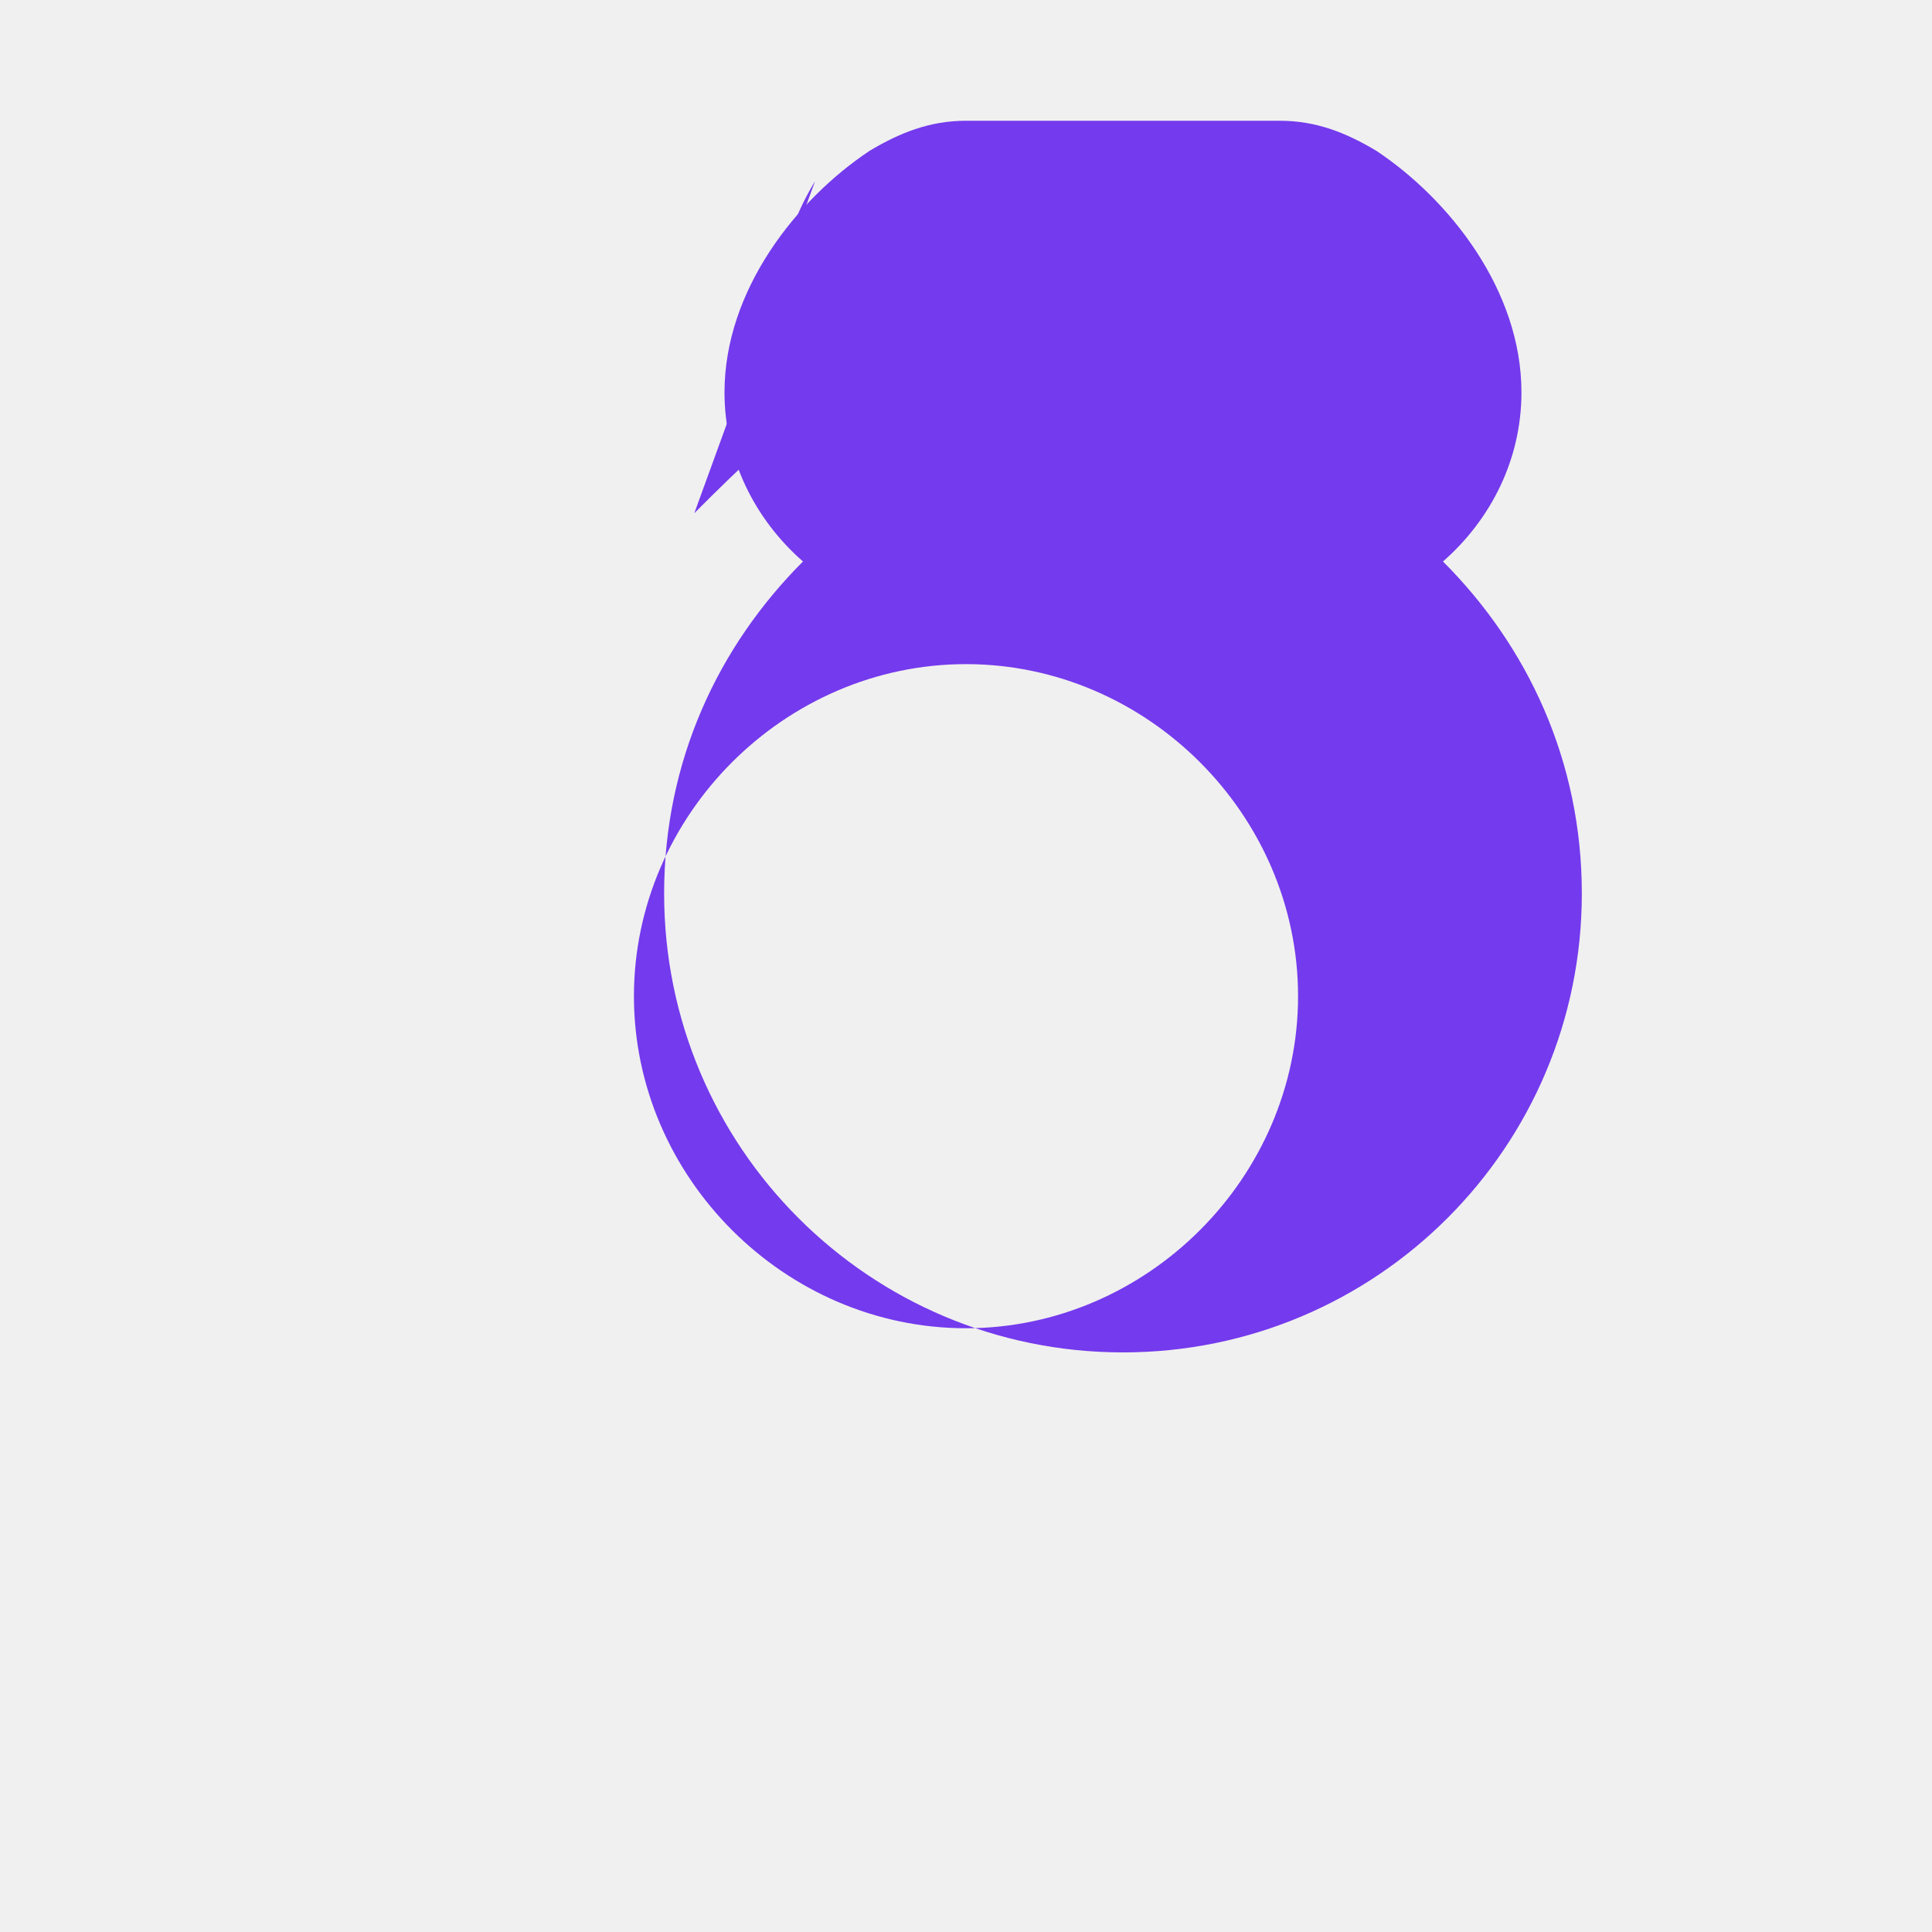
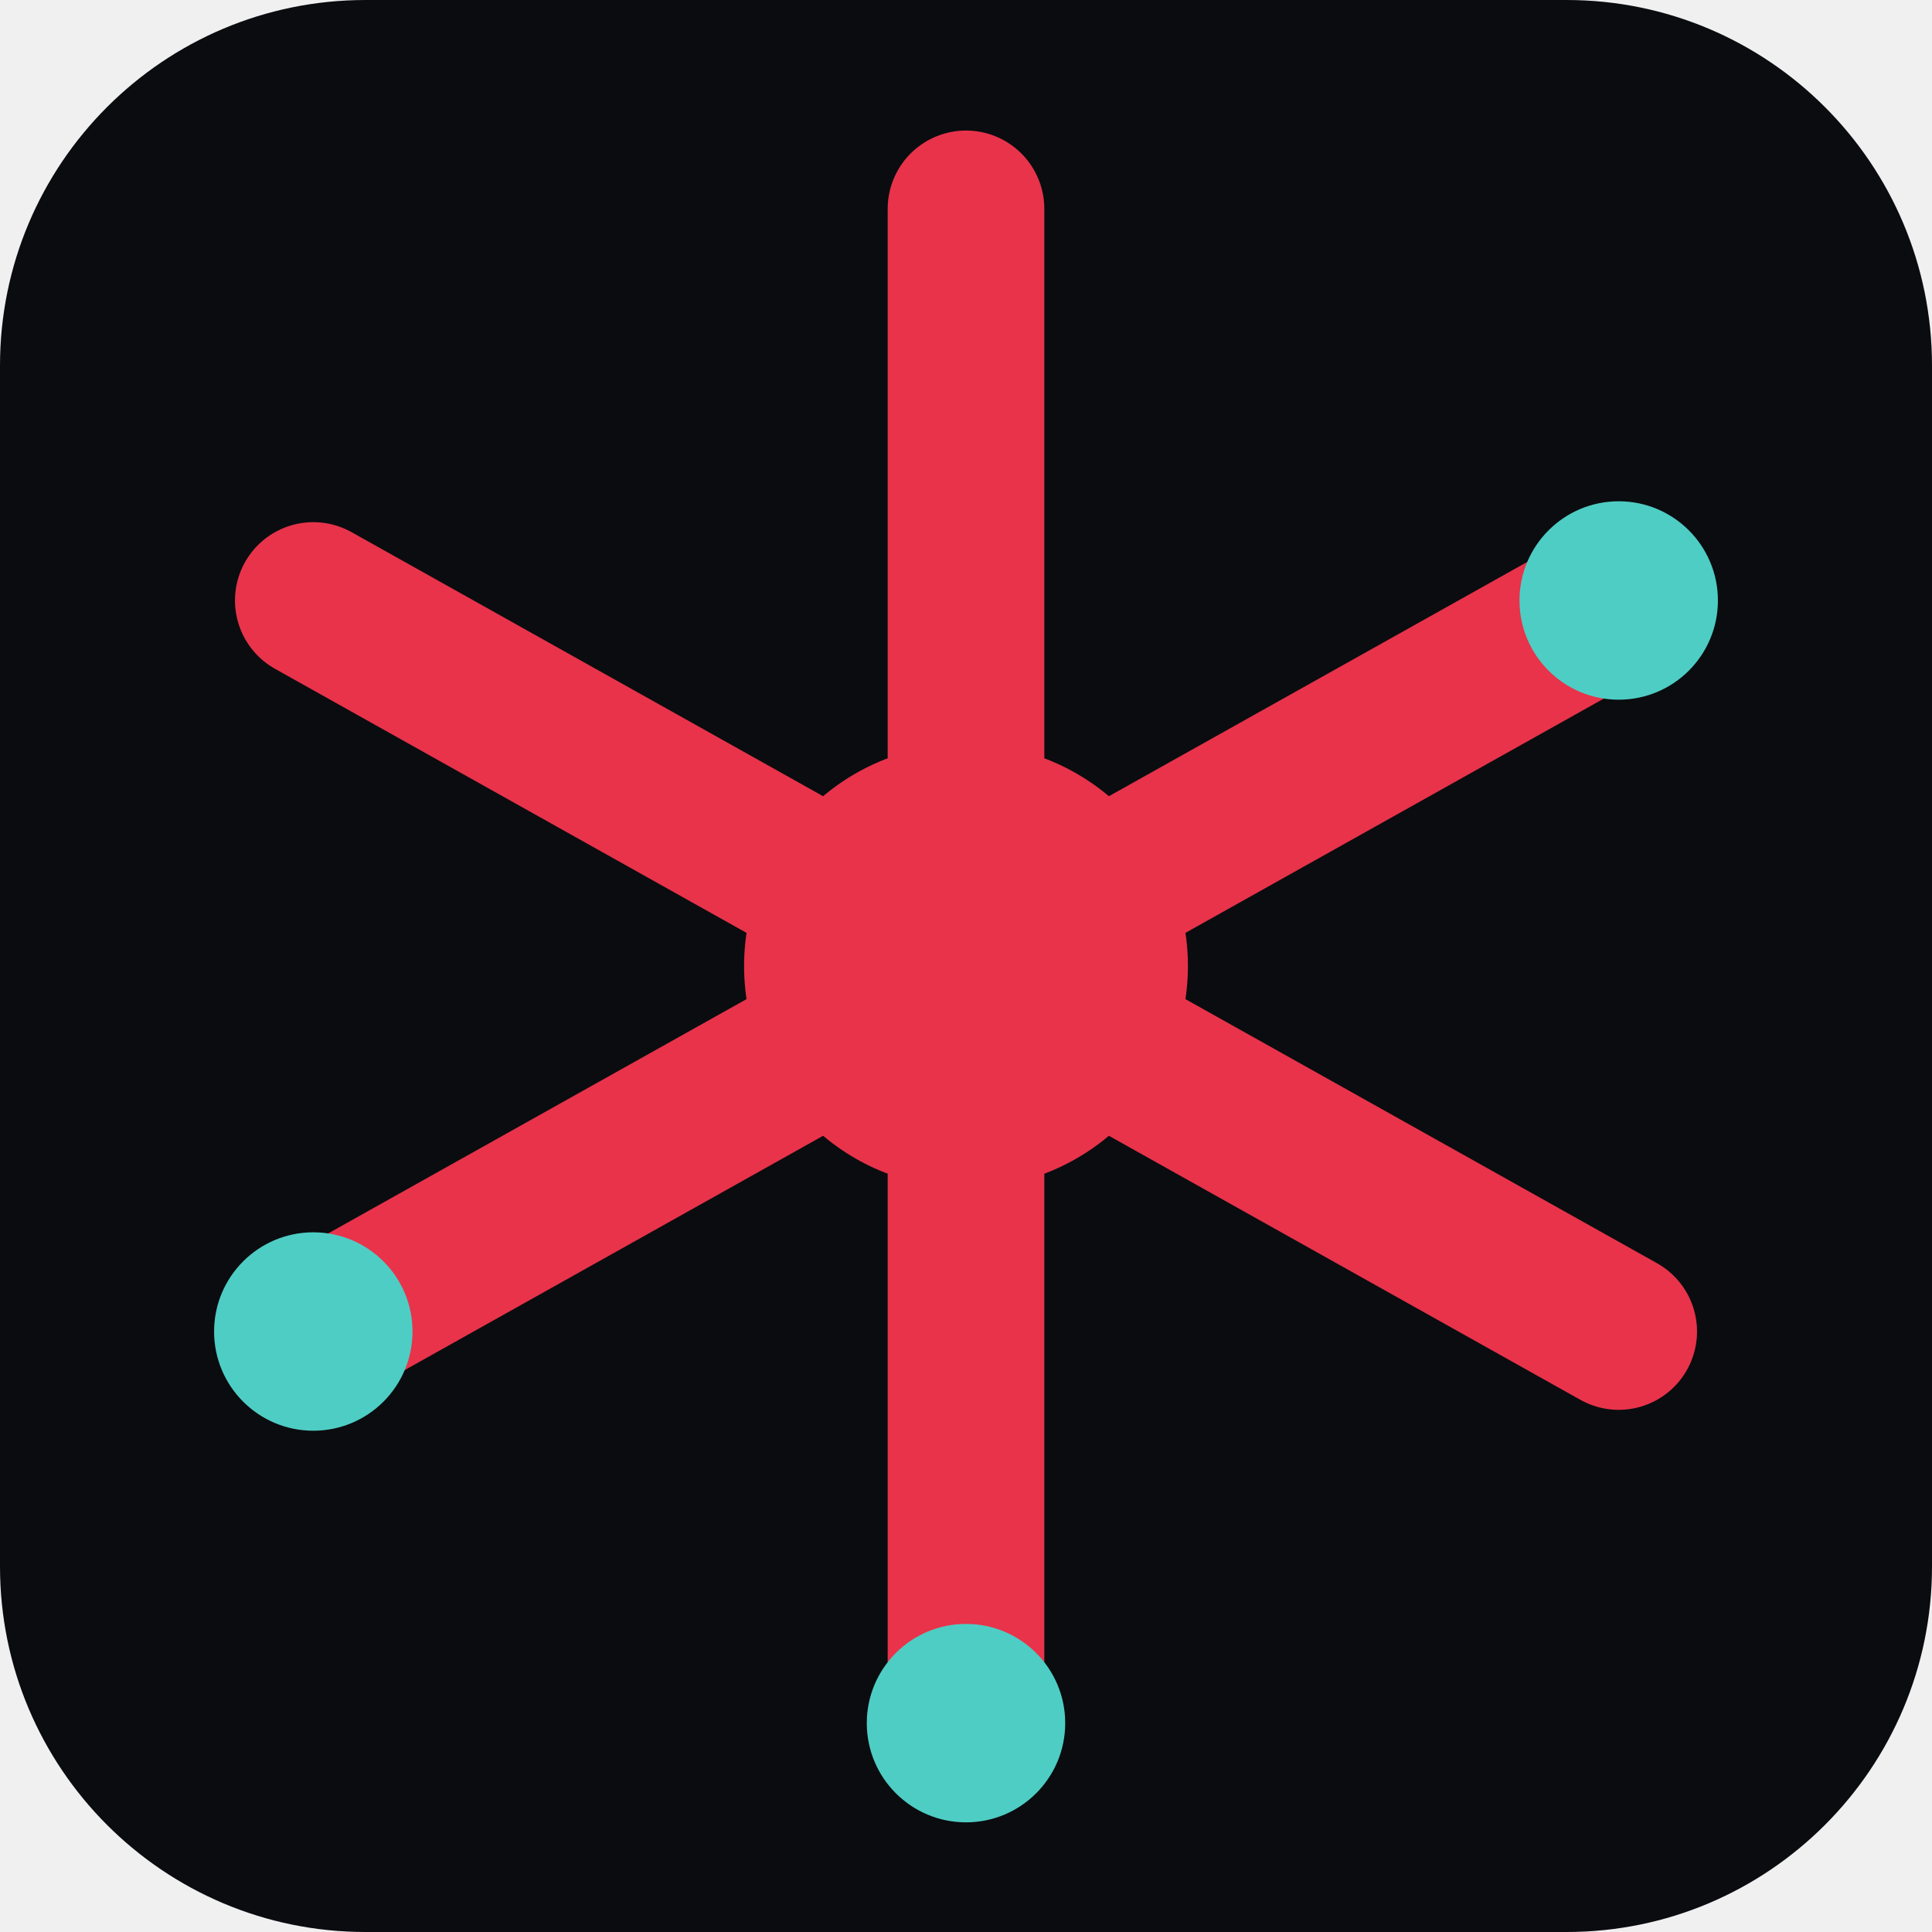
- <svg xmlns="http://www.w3.org/2000/svg" viewBox="0 0 32 32">
-   <style>
-     .organ { fill: #743AED; }
-     @media (prefers-color-scheme: dark) {
-       .organ { fill: #FFFFFF; }
-     }
-   </style>
-   <path class="organ" d="M16,2c-0.6,0-1.1,0.2-1.6,0.5C13.2,3.3,12,4.8,12,6.5c0,1.1,0.5,2.1,1.3,2.8c-1.4,1.4-2.3,3.3-2.3,5.5 c0,4.2,3.4,7.6,7.6,7.6s7.6-3.4,7.6-7.6c0-2.2-0.9-4.1-2.3-5.5C24.7,8.6,25.2,7.6,25.2,6.5c0-1.7-1.2-3.2-2.4-4 C22.3,2.2,21.8,2,21.2,2H16z M16,11c3,0,5.5,2.5,5.5,5.5S19,22,16,22s-5.5-2.5-5.5-5.5S13,11,16,11z" />
-   <path class="organ" d="M11.5,8.5c0.8-0.8,1.5-1.5,2.5-2c-0.5-0.5-1-1-1-2c0-0.5,0.2-1,0.5-1.5" />
-   <path class="organ" d="M20.5,8.5c-0.8-0.8-1.5-1.5-2.5-2c0.5-0.5,1-1,1-2c0-0.5-0.2-1-0.5-1.5" />
+ <svg xmlns="http://www.w3.org/2000/svg" width="64" height="64" viewBox="0 0 74 74">
+   <rect width="74" height="74" rx="14" fill="#0A0C10" />
+   <g fill="none" stroke="#E8334A" stroke-width="6" stroke-linecap="round">
+     <path d="M37 37 L37 8" />
+     <path d="M37 37 L62 23" />
+     <path d="M37 37 L62 51" />
+     <path d="M37 37 L37 66" />
+     <path d="M37 37 L12 51" />
+     <path d="M37 37 L12 23" />
+   </g>
+   <circle cx="62" cy="23" r="3.8" fill="#4ECDC4" />
+   <circle cx="37" cy="66" r="3.8" fill="#4ECDC4" />
+   <circle cx="12" cy="51" r="3.8" fill="#4ECDC4" />
+   <circle cx="37" cy="37" r="8.5" fill="#E8334A" />
</svg>
